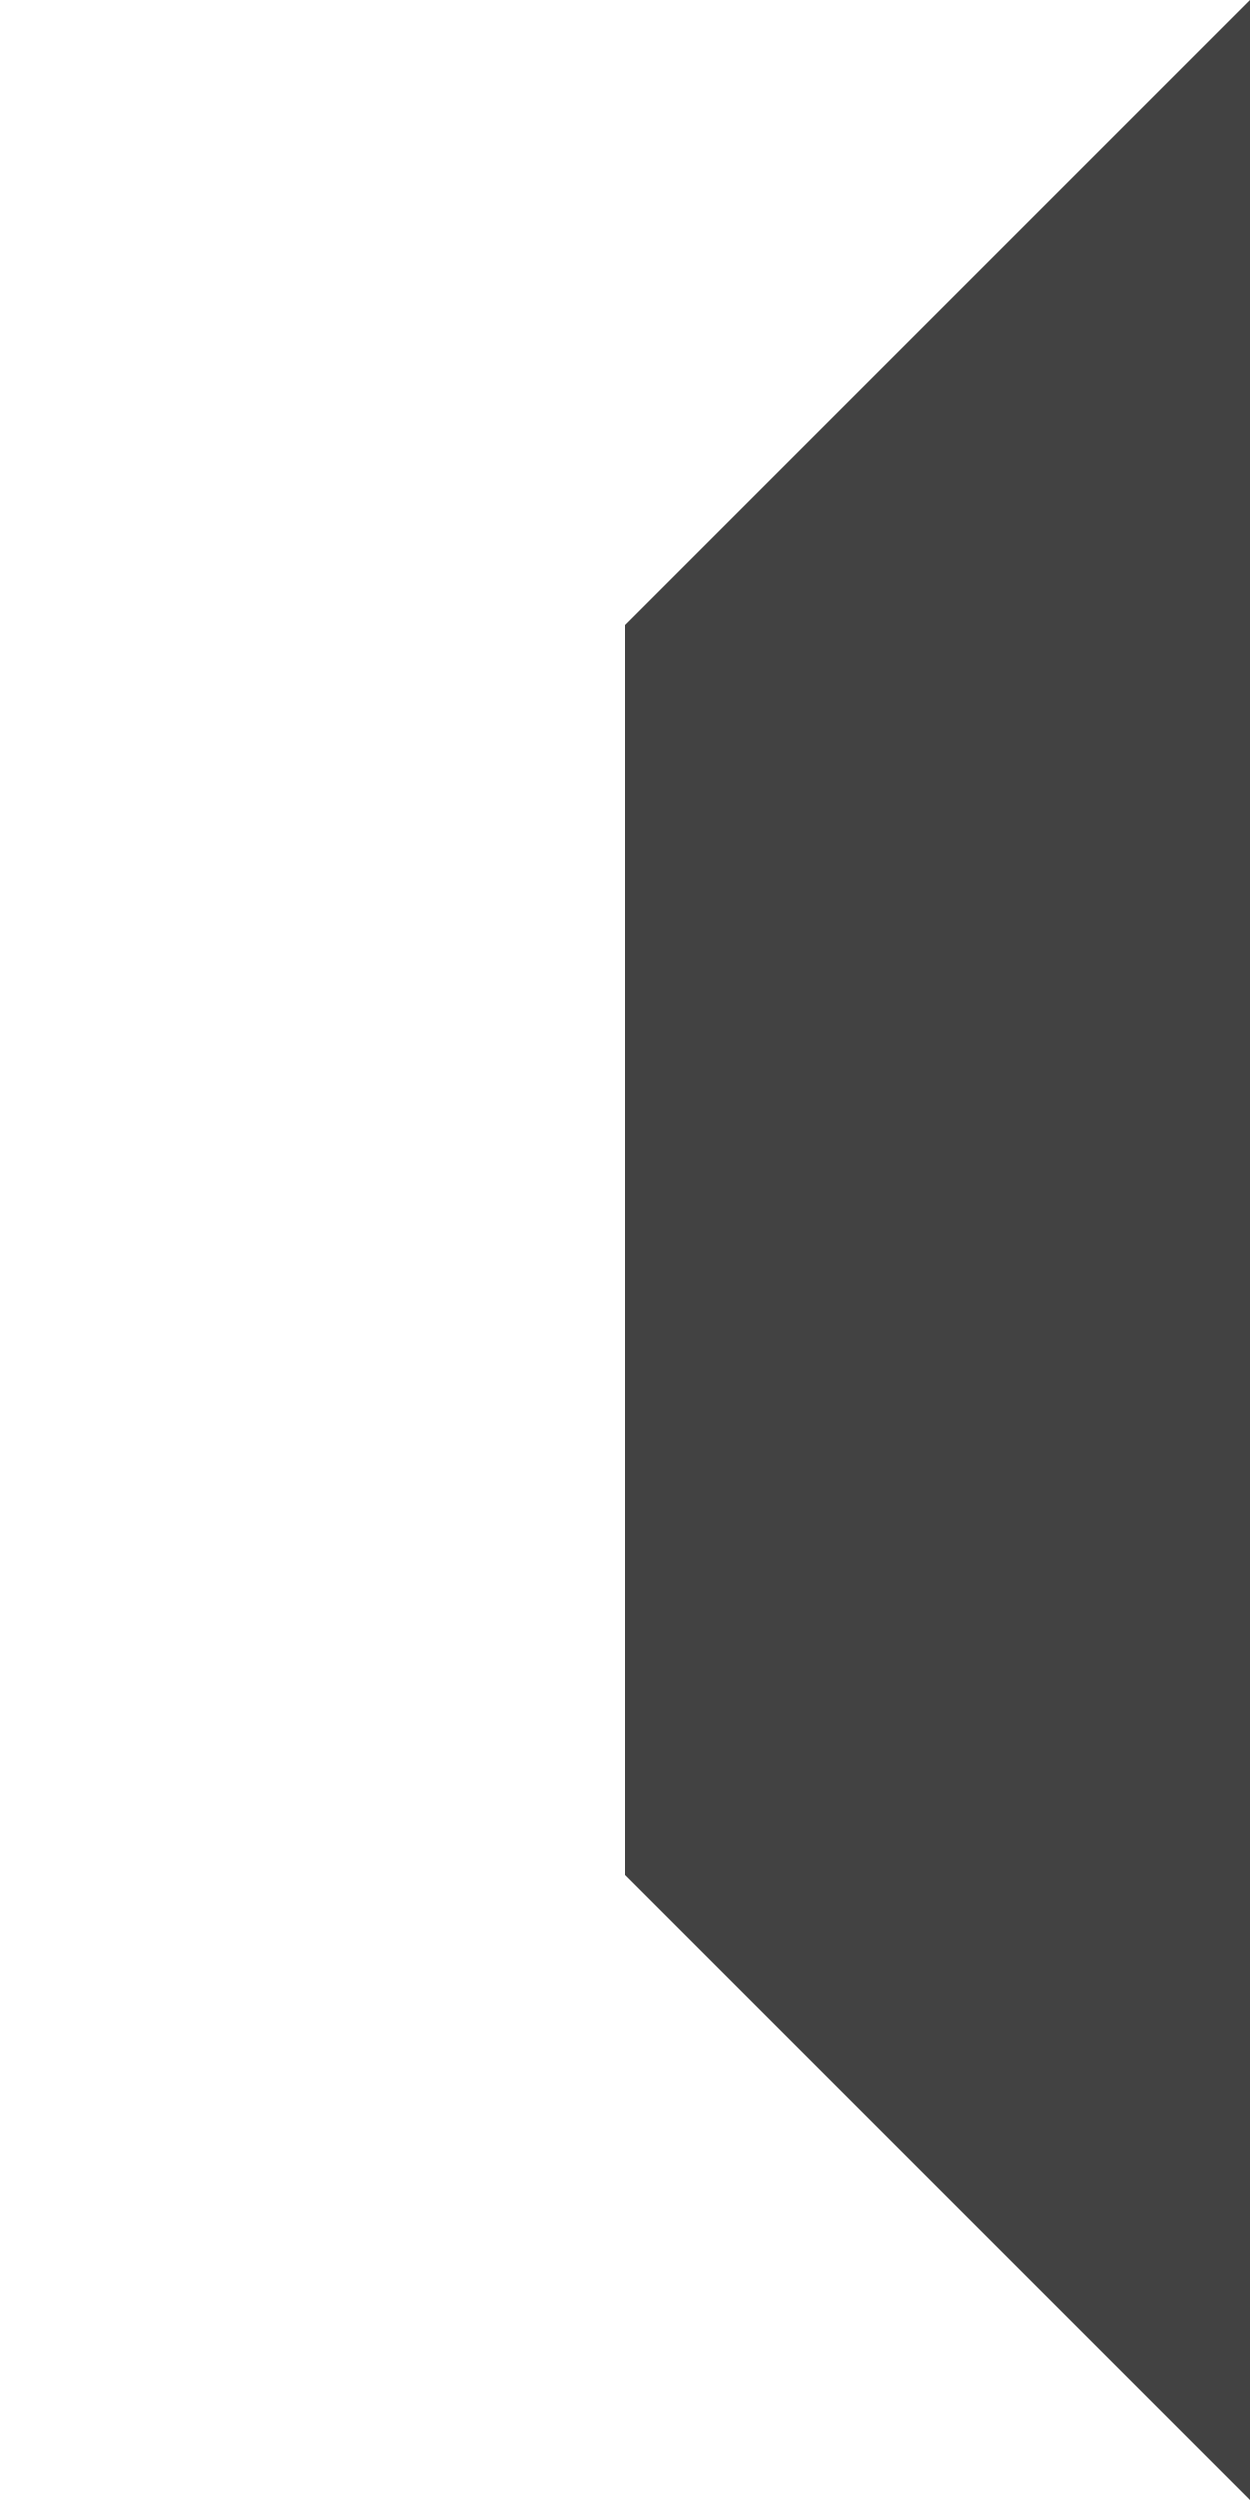
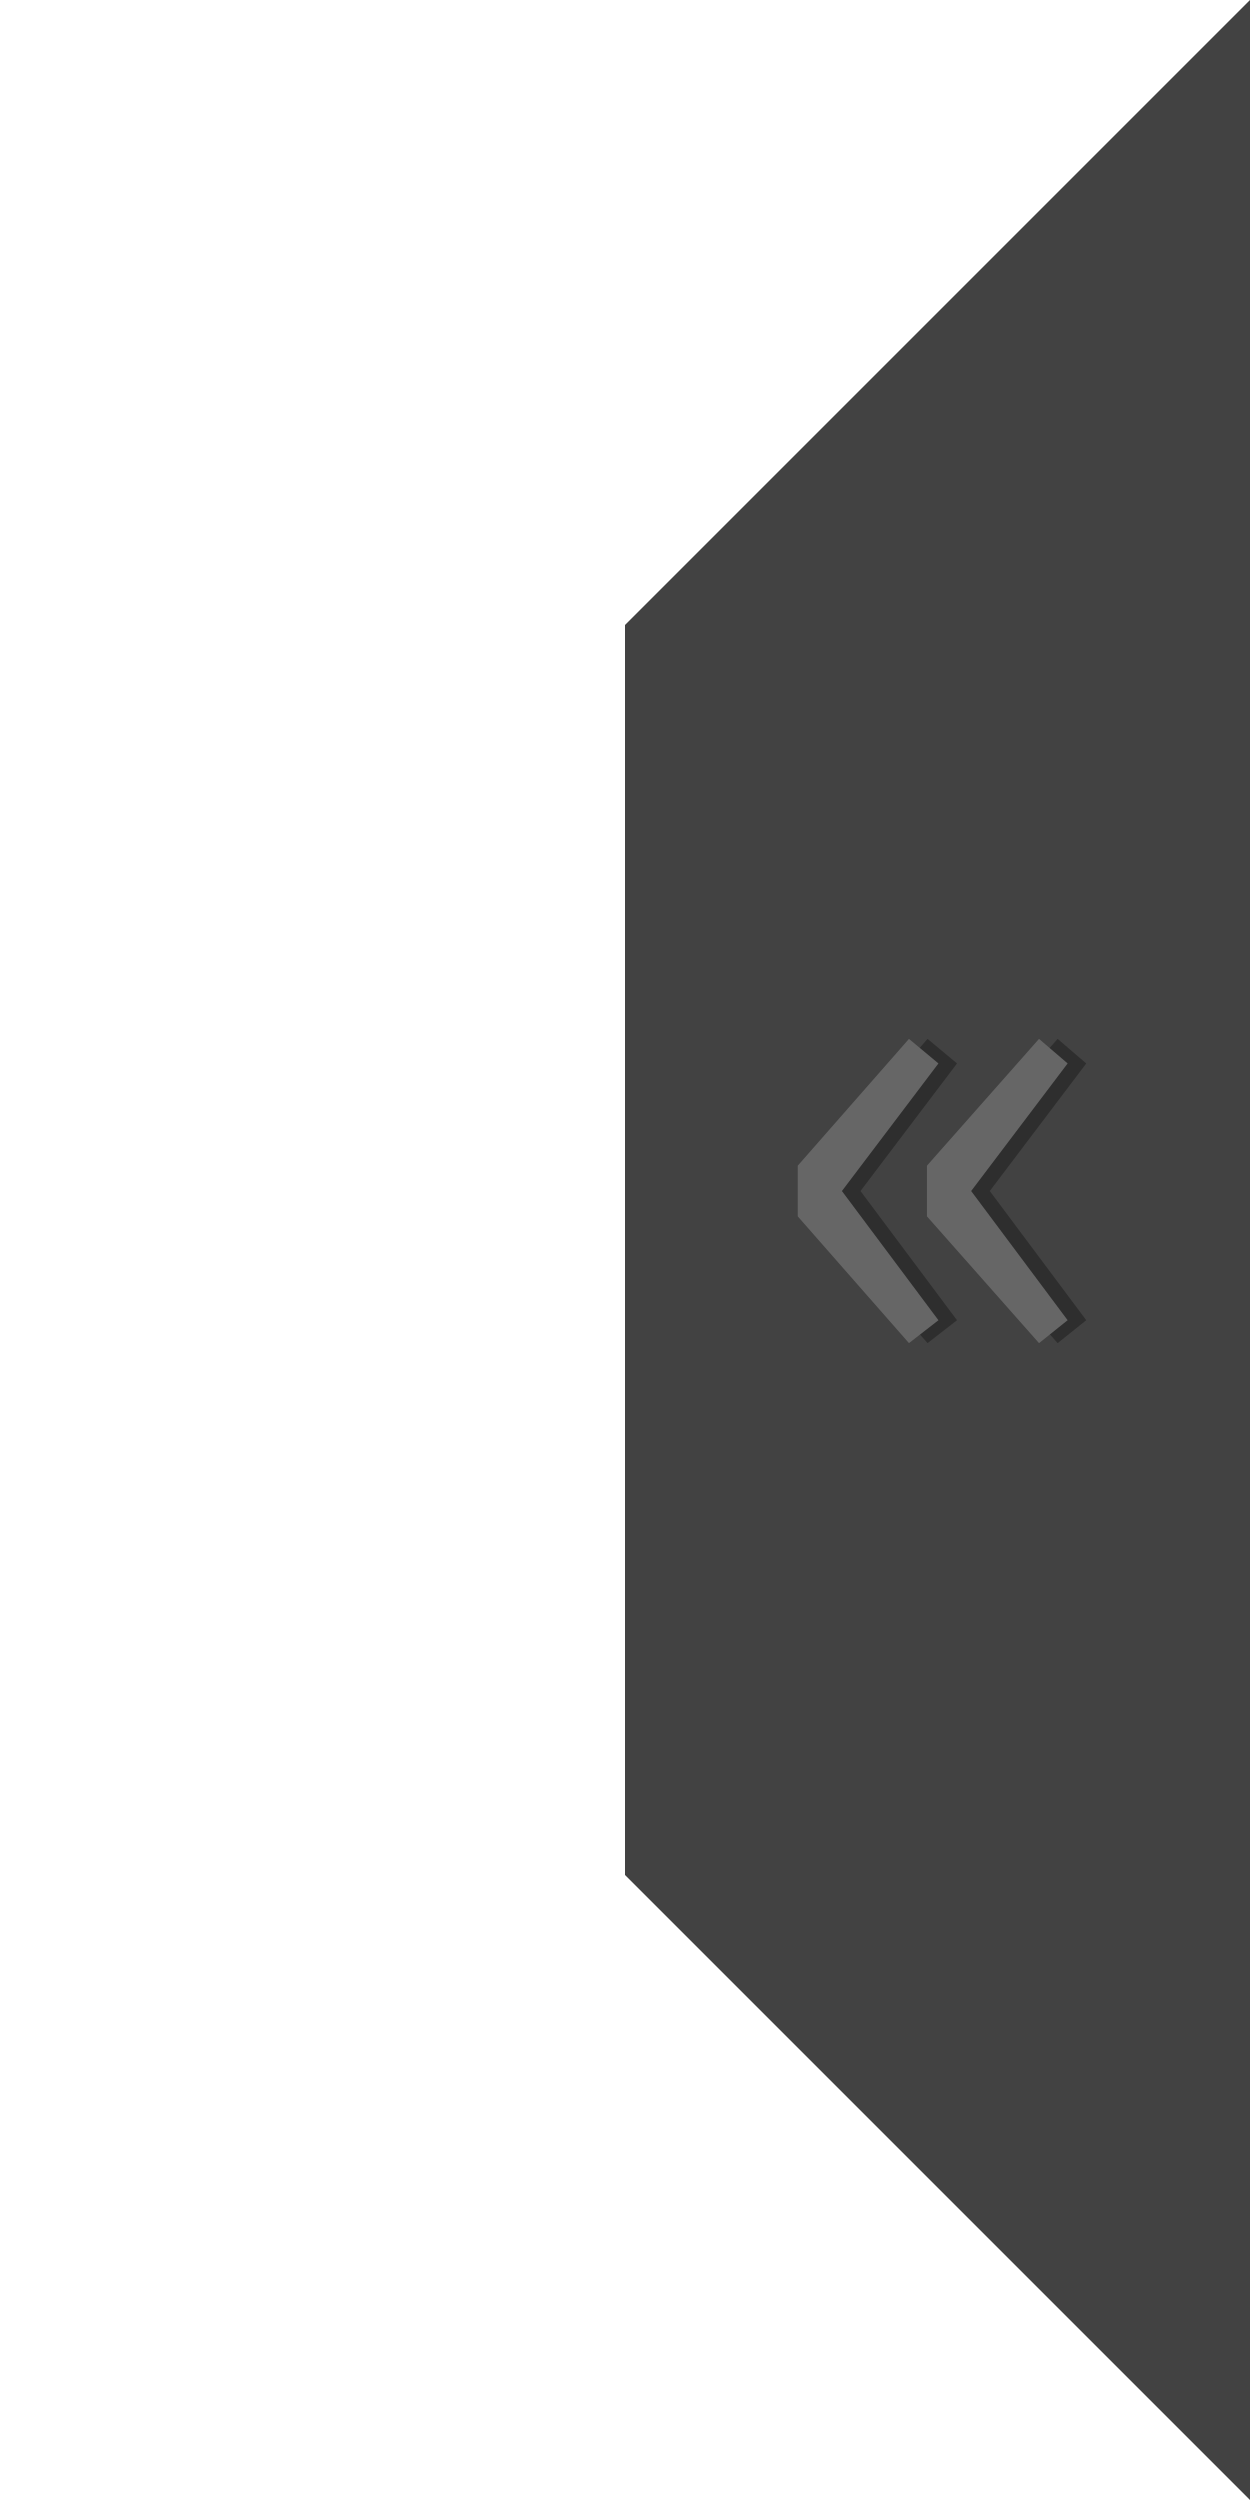
<svg xmlns="http://www.w3.org/2000/svg" version="1.1" id="Ebene_1" x="0px" y="0px" width="28px" height="56px" viewBox="0 0 28 56" enable-background="new 0 0 28 56" xml:space="preserve">
  <polygon fill="#424242" points="28,56 14,42 14,14 28,0 " />
+   <g>
+     <path fill="#2E2E2E" d="M18.286,27.247v-1.136l2.491-2.84l0.66,0.55l-2.162,2.858l2.162,2.894l-0.66,0.513L18.286,27.247z    M21.181,27.247v-1.136l2.51-2.84l0.641,0.55l-2.161,2.858l2.161,2.894l-0.641,0.513L21.181,27.247z" />
+   </g>
+   <g>
+     <path fill="#666666" d="M17.87,27.247v-1.136l2.491-2.84l0.66,0.55l-2.162,2.858l2.162,2.894l-0.66,0.513L17.87,27.247z    M20.764,27.247v-1.136l2.51-2.84l0.641,0.55l-2.161,2.858l2.161,2.894l-0.641,0.513L20.764,27.247z" />
+   </g>
</svg>
